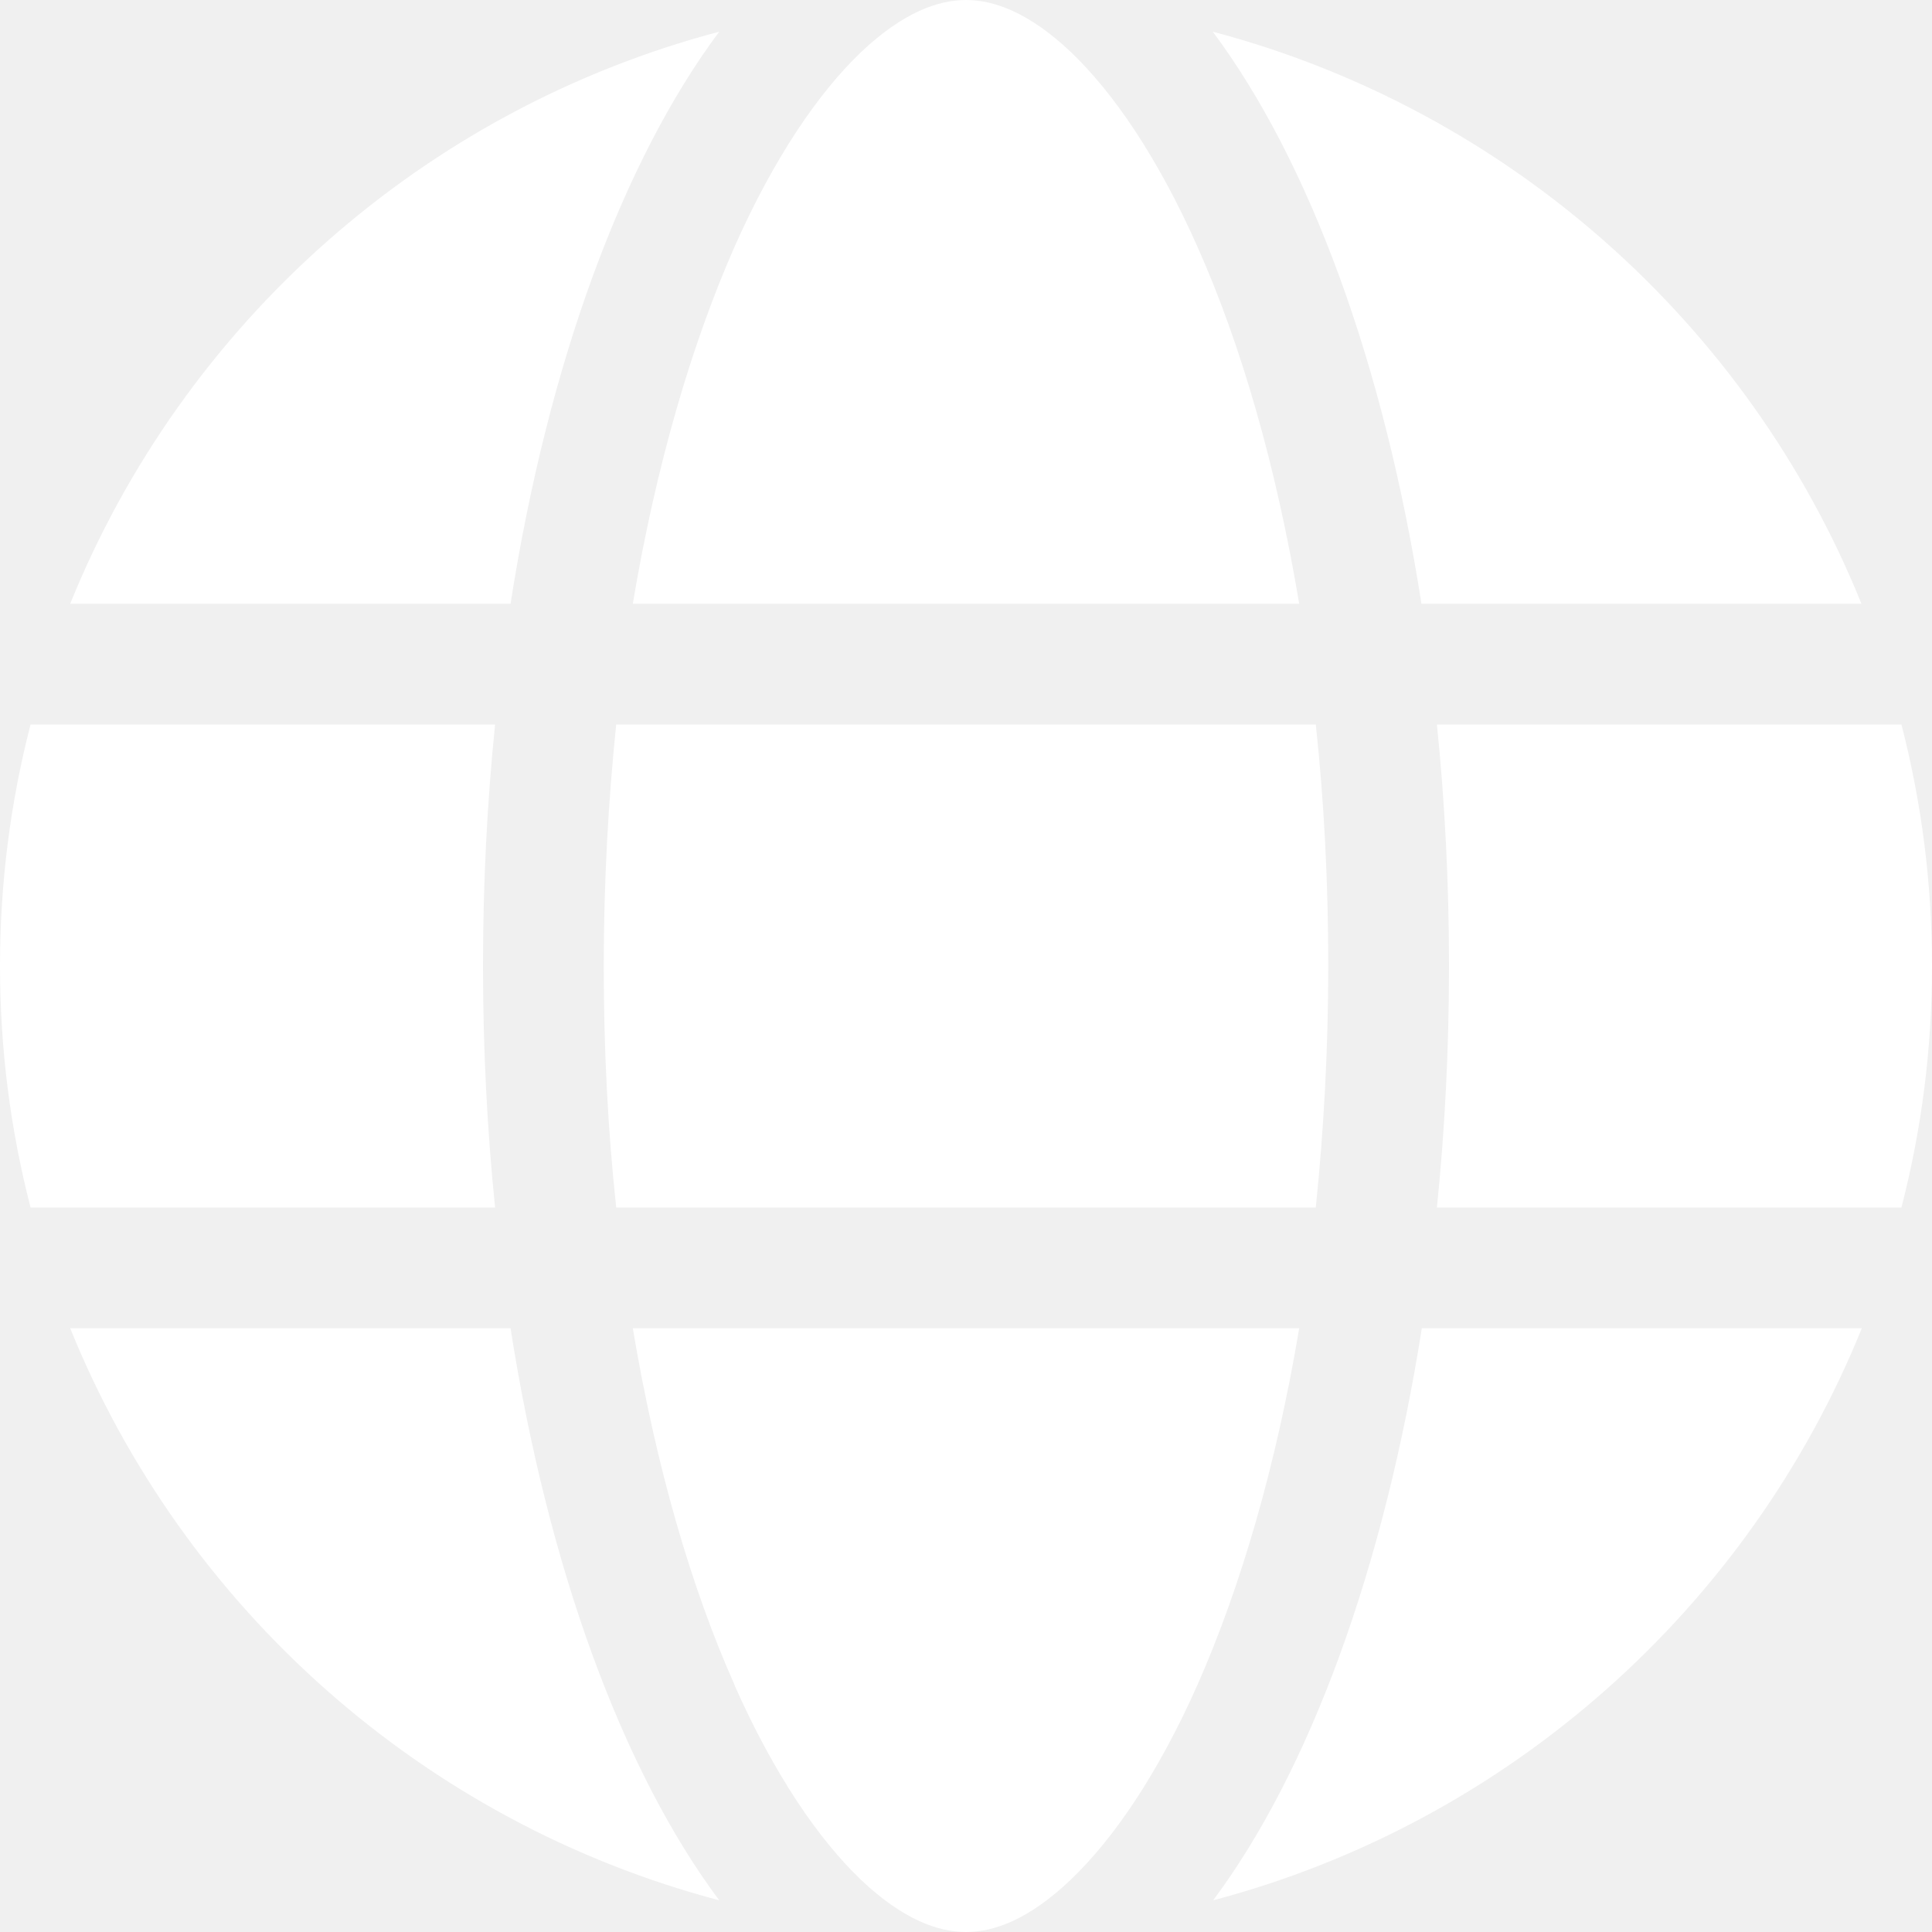
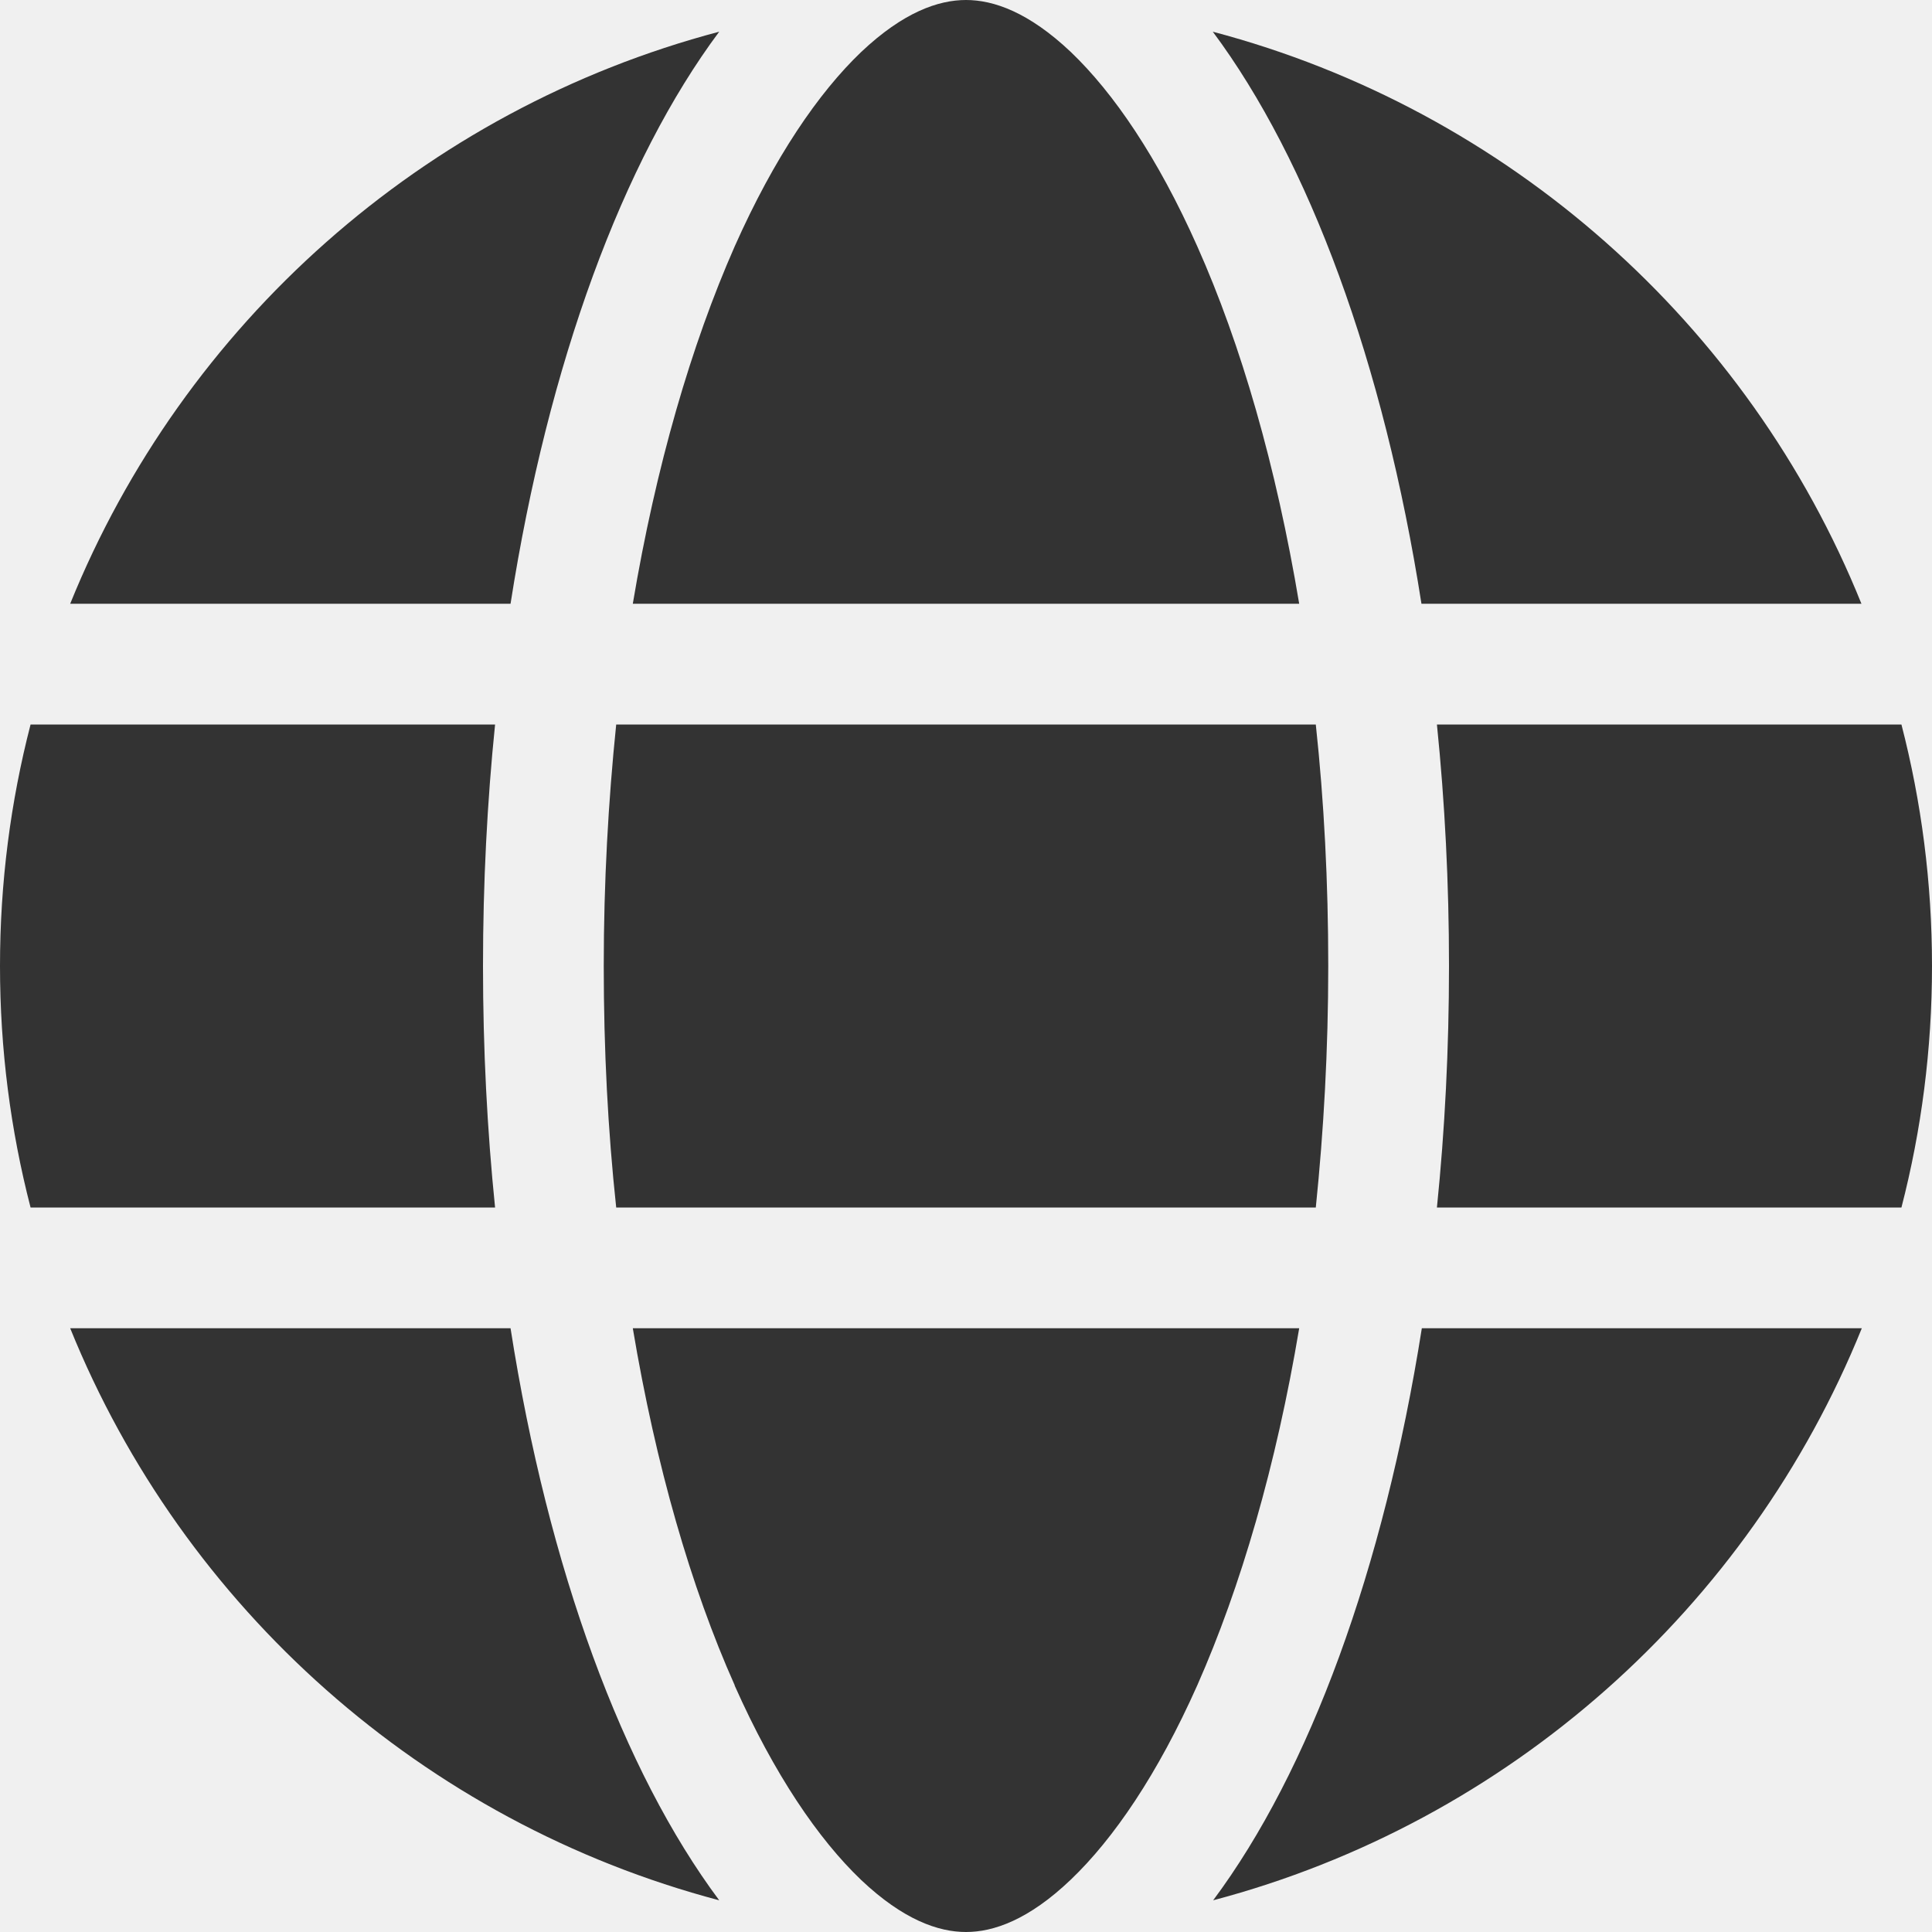
<svg xmlns="http://www.w3.org/2000/svg" viewBox="0 0 512 512">
-   <path fill="white" d="M352 256c0 22.2-1.2 43.6-3.3 64H163.3c-2.2-20.4-3.3-41.8-3.3-64s1.2-43.6 3.3-64H348.7c2.2 20.4 3.3 41.8 3.3 64zm28.8-64H503.9c5.3 20.5 8.1 41.9 8.1 64s-2.8 43.5-8.1 64H380.8c2.1-20.6 3.2-42 3.2-64s-1.1-43.4-3.2-64zm112.6-32H376.7c-10-63.9-29.8-117.4-55.3-151.6c78.3 20.7 142 77.5 171.9 151.6zm-149.1 0H167.7c6.1-36.4 15.5-68.6 27-94.7c10.5-23.6 22.2-40.7 33.5-51.5C239.4 3.2 248.7 0 256 0s16.6 3.2 27.8 13.8c11.3 10.8 23 27.9 33.5 51.5c11.6 26 20.9 58.2 27 94.7zm-209 0H18.6C48.6 85.9 112.2 29.1 190.6 8.4C165.1 42.6 145.3 96.1 135.3 160zM8.1 192H131.2c-2.1 20.6-3.2 42-3.2 64s1.1 43.4 3.2 64H8.1C2.8 299.5 0 278.1 0 256s2.8-43.5 8.1-64zM194.7 446.6c-11.6-26-20.9-58.2-27-94.6H344.3c-6.1 36.4-15.5 68.6-27 94.6c-10.5 23.6-22.2 40.7-33.5 51.5C272.6 508.8 263.3 512 256 512s-16.6-3.2-27.8-13.8c-11.3-10.8-23-27.9-33.5-51.5zM135.3 352c10 63.9 29.8 117.4 55.3 151.6C112.2 482.9 48.6 426.1 18.6 352H135.3zm358.1 0c-30 74.1-93.6 130.9-171.9 151.6c25.5-34.2 45.2-87.7 55.3-151.6H493.4z" />
+   <path fill="#333333" d="M352 256c0 22.2-1.2 43.6-3.3 64H163.3c-2.2-20.4-3.3-41.8-3.3-64s1.2-43.6 3.3-64H348.7c2.2 20.4 3.3 41.8 3.3 64zm28.8-64H503.9c5.3 20.5 8.1 41.9 8.1 64s-2.8 43.5-8.1 64H380.8c2.1-20.6 3.2-42 3.2-64s-1.1-43.4-3.2-64zm112.6-32H376.7c-10-63.9-29.8-117.4-55.3-151.6c78.3 20.7 142 77.5 171.9 151.6zm-149.1 0H167.7c6.1-36.4 15.5-68.6 27-94.7c10.5-23.6 22.2-40.7 33.5-51.5C239.4 3.2 248.7 0 256 0s16.6 3.2 27.8 13.8c11.3 10.8 23 27.9 33.5 51.5c11.6 26 20.9 58.2 27 94.7zm-209 0H18.6C48.6 85.9 112.2 29.1 190.6 8.4C165.1 42.6 145.3 96.1 135.3 160zM8.1 192H131.2c-2.1 20.6-3.2 42-3.2 64s1.1 43.4 3.2 64H8.1C2.8 299.5 0 278.1 0 256s2.8-43.5 8.1-64zM194.7 446.6c-11.6-26-20.9-58.2-27-94.6H344.3c-6.1 36.4-15.5 68.6-27 94.6c-10.5 23.6-22.2 40.7-33.5 51.5C272.6 508.8 263.3 512 256 512s-16.6-3.2-27.8-13.8c-11.3-10.8-23-27.9-33.5-51.5zM135.3 352c10 63.9 29.8 117.4 55.3 151.6C112.2 482.9 48.6 426.1 18.6 352H135.3zm358.1 0c-30 74.1-93.6 130.9-171.9 151.6c25.5-34.2 45.2-87.7 55.3-151.6H493.4z" />
</svg>
